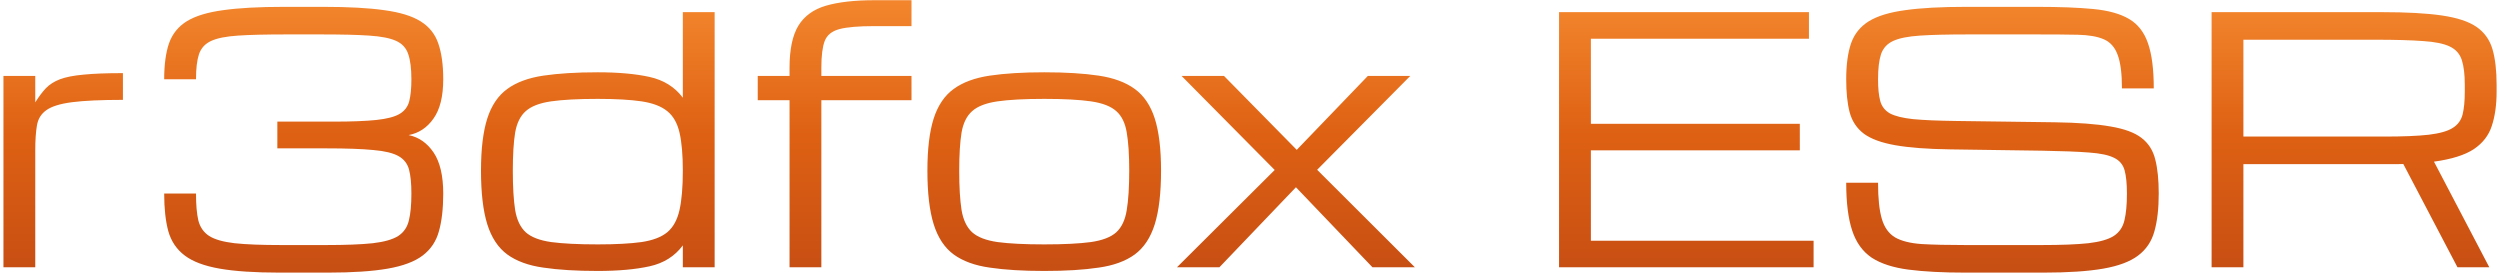
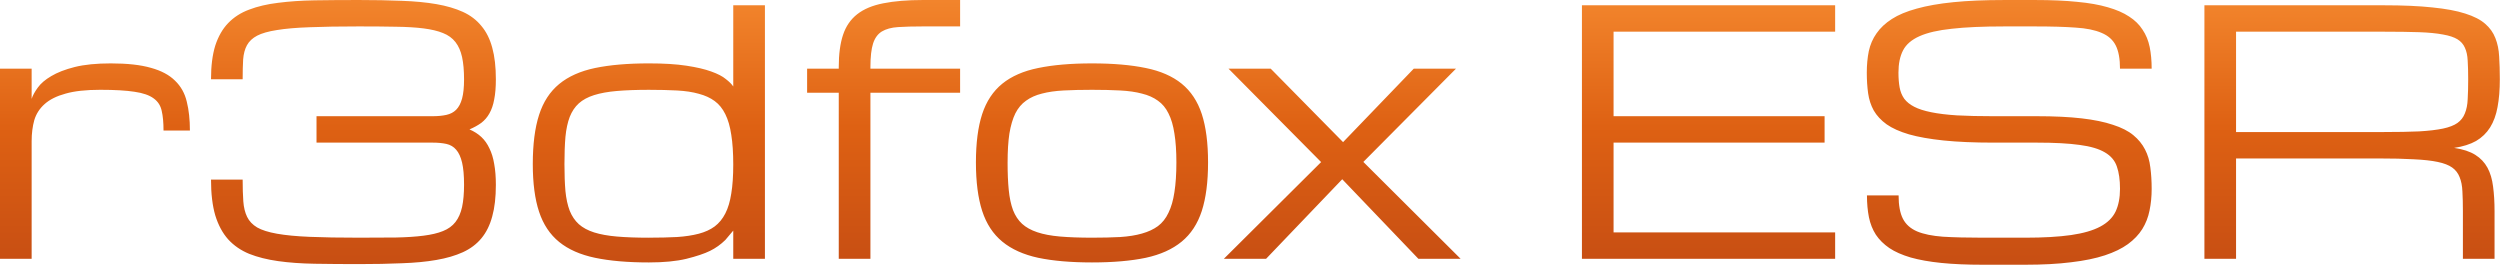
- <svg xmlns="http://www.w3.org/2000/svg" width="385px" height="42px" viewBox="0 0 384 42" version="1.1">
+ <svg xmlns="http://www.w3.org/2000/svg" version="1.1" width="396px" height="42px" viewBox="0 0 396 42">
  <defs>
-     <linearGradient id="linear0" gradientUnits="userSpaceOnUse" x1="61.937" y1="3" x2="61.937" y2="592" gradientTransform="matrix(0.0693642,0,0,0.0695364,0,0)">
-       <stop offset="0" style="stop-color:rgb(95.294%,52.549%,17.647%);stop-opacity:1;" />
-       <stop offset="0.5" style="stop-color:rgb(87.059%,38.039%,7.451%);stop-opacity:1;" />
-       <stop offset="1" style="stop-color:rgb(78.431%,30.98%,7.451%);stop-opacity:1;" />
+     <linearGradient id="a" x1="69.258" x2="69.258" y1="-12.154" y2="576.84" gradientTransform="scale(.07098 .071066)" gradientUnits="userSpaceOnUse">
+       <stop stop-color="#f3862d" offset="0" />
+       <stop stop-color="#de6113" offset=".5" />
+       <stop stop-color="#c84f13" offset="1" />
    </linearGradient>
  </defs>
-   <g id="surface1">
-     <path style=" stroke:none;fill-rule:nonzero;fill:url(#linear0);" d="M 0.031 41.164 L 0.031 11.695 L 4.93 11.695 L 4.93 15.762 C 5.477 14.895 6.02 14.168 6.562 13.59 C 7.125 13.008 7.848 12.547 8.734 12.207 C 9.633 11.867 10.852 11.629 12.383 11.492 C 13.914 11.336 15.93 11.262 18.43 11.262 L 18.43 15.379 C 15.062 15.379 12.449 15.5 10.594 15.738 C 8.758 15.977 7.441 16.387 6.641 16.965 C 5.84 17.527 5.355 18.312 5.188 19.32 C 5.016 20.324 4.93 21.605 4.93 23.156 L 4.93 41.164 Z M 42.594 41.984 C 38.766 41.984 35.68 41.781 33.332 41.371 C 30.984 40.961 29.191 40.289 27.949 39.348 C 26.707 38.41 25.863 37.168 25.422 35.613 C 24.996 34.047 24.785 32.109 24.785 29.809 L 29.684 29.809 C 29.684 31.512 29.801 32.887 30.039 33.926 C 30.297 34.965 30.848 35.77 31.699 36.332 C 32.551 36.875 33.859 37.25 35.629 37.457 C 37.398 37.645 39.805 37.738 42.852 37.738 L 49.688 37.738 C 52.734 37.738 55.141 37.645 56.91 37.457 C 58.68 37.25 59.988 36.875 60.84 36.332 C 61.691 35.77 62.234 34.965 62.473 33.926 C 62.73 32.887 62.855 31.512 62.855 29.809 C 62.855 28.289 62.738 27.07 62.5 26.148 C 62.262 25.227 61.727 24.527 60.891 24.051 C 60.059 23.574 58.766 23.258 57.012 23.105 C 55.262 22.934 52.863 22.848 49.816 22.848 L 42.211 22.848 L 42.211 18.73 L 50.836 18.73 C 53.629 18.73 55.832 18.645 57.445 18.477 C 59.062 18.305 60.254 17.996 61.02 17.555 C 61.801 17.094 62.305 16.438 62.523 15.586 C 62.746 14.715 62.855 13.59 62.855 12.207 C 62.855 10.57 62.695 9.281 62.371 8.344 C 62.066 7.406 61.445 6.723 60.508 6.297 C 59.574 5.871 58.188 5.598 56.348 5.48 C 54.527 5.359 52.098 5.301 49.051 5.301 L 43.488 5.301 C 40.441 5.301 38.004 5.359 36.164 5.48 C 34.344 5.598 32.965 5.871 32.031 6.297 C 31.094 6.723 30.465 7.406 30.141 8.344 C 29.836 9.281 29.684 10.57 29.684 12.207 L 24.785 12.207 C 24.785 9.973 25.031 8.133 25.523 6.684 C 26.035 5.23 26.945 4.098 28.254 3.281 C 29.582 2.461 31.453 1.891 33.867 1.566 C 36.285 1.223 39.406 1.055 43.234 1.055 L 49.305 1.055 C 53.133 1.055 56.258 1.223 58.672 1.566 C 61.086 1.891 62.949 2.461 64.262 3.281 C 65.586 4.098 66.496 5.23 66.992 6.684 C 67.5 8.133 67.758 9.973 67.758 12.207 C 67.758 14.852 67.254 16.871 66.25 18.27 C 65.266 19.668 63.988 20.512 62.422 20.801 C 64.004 21.125 65.289 22.023 66.277 23.488 C 67.262 24.957 67.758 27.062 67.758 29.809 C 67.758 32.109 67.535 34.047 67.094 35.613 C 66.668 37.168 65.832 38.41 64.594 39.348 C 63.352 40.289 61.555 40.961 59.207 41.371 C 56.859 41.781 53.773 41.984 49.945 41.984 Z M 91.562 41.727 C 88.281 41.727 85.492 41.559 83.195 41.215 C 80.898 40.895 79.043 40.219 77.633 39.195 C 76.219 38.156 75.191 36.605 74.543 34.539 C 73.898 32.477 73.574 29.723 73.574 26.277 C 73.574 22.934 73.898 20.258 74.543 18.246 C 75.191 16.23 76.219 14.715 77.633 13.691 C 79.043 12.668 80.898 11.984 83.195 11.645 C 85.492 11.305 88.281 11.133 91.562 11.133 C 94.711 11.133 97.367 11.371 99.527 11.848 C 101.703 12.328 103.414 13.391 104.656 15.047 L 104.656 1.871 L 109.555 1.871 L 109.555 41.164 L 104.656 41.164 L 104.656 37.789 C 103.414 39.461 101.703 40.535 99.527 41.012 C 97.367 41.488 94.711 41.727 91.562 41.727 Z M 104.656 26.277 C 104.656 23.84 104.484 21.887 104.145 20.418 C 103.805 18.953 103.176 17.852 102.258 17.117 C 101.34 16.367 100.02 15.867 98.301 15.609 C 96.582 15.355 94.336 15.227 91.562 15.227 C 88.535 15.227 86.137 15.355 84.367 15.609 C 82.598 15.867 81.297 16.367 80.465 17.117 C 79.629 17.852 79.086 18.953 78.832 20.418 C 78.594 21.887 78.473 23.84 78.473 26.277 C 78.473 28.801 78.594 30.82 78.832 32.34 C 79.086 33.859 79.629 35 80.465 35.77 C 81.297 36.52 82.598 37.02 84.367 37.277 C 86.137 37.516 88.535 37.637 91.562 37.637 C 94.336 37.637 96.582 37.516 98.301 37.277 C 100.02 37.02 101.34 36.52 102.258 35.77 C 103.176 35 103.805 33.859 104.145 32.34 C 104.484 30.82 104.656 28.801 104.656 26.277 Z M 121.09 41.164 L 121.09 15.43 L 116.191 15.43 L 116.191 11.695 L 121.09 11.695 L 121.09 10.418 C 121.09 7.621 121.539 5.473 122.441 3.969 C 123.359 2.469 124.781 1.438 126.703 0.875 C 128.641 0.312 131.133 0.031 134.18 0.031 L 139.871 0.031 L 139.871 4.02 L 134.156 4.02 C 131.723 4.02 129.926 4.176 128.77 4.48 C 127.613 4.789 126.855 5.402 126.5 6.324 C 126.16 7.227 125.988 8.59 125.988 10.418 L 125.988 11.695 L 139.871 11.695 L 139.871 15.43 L 125.988 15.43 L 125.988 41.164 Z M 160.309 41.727 C 157.027 41.727 154.238 41.559 151.941 41.215 C 149.645 40.895 147.789 40.219 146.379 39.195 C 144.965 38.156 143.938 36.605 143.289 34.539 C 142.645 32.477 142.32 29.723 142.32 26.277 C 142.32 22.934 142.645 20.258 143.289 18.246 C 143.938 16.23 144.965 14.715 146.379 13.691 C 147.789 12.668 149.645 11.984 151.941 11.645 C 154.238 11.305 157.027 11.133 160.309 11.133 C 163.609 11.133 166.402 11.305 168.68 11.645 C 170.977 11.984 172.832 12.668 174.242 13.691 C 175.656 14.715 176.684 16.23 177.332 18.246 C 177.977 20.258 178.301 22.934 178.301 26.277 C 178.301 29.723 177.977 32.477 177.332 34.539 C 176.684 36.605 175.656 38.156 174.242 39.195 C 172.832 40.219 170.977 40.895 168.68 41.215 C 166.402 41.559 163.609 41.727 160.309 41.727 Z M 173.402 26.277 C 173.402 23.84 173.273 21.887 173.02 20.418 C 172.781 18.953 172.246 17.852 171.41 17.117 C 170.578 16.367 169.277 15.867 167.508 15.609 C 165.754 15.355 163.355 15.227 160.309 15.227 C 157.281 15.227 154.883 15.355 153.113 15.609 C 151.344 15.867 150.043 16.367 149.211 17.117 C 148.375 17.852 147.832 18.953 147.578 20.418 C 147.34 21.887 147.219 23.84 147.219 26.277 C 147.219 28.801 147.34 30.82 147.578 32.34 C 147.832 33.859 148.375 35 149.211 35.77 C 150.043 36.52 151.344 37.02 153.113 37.277 C 154.883 37.516 157.281 37.637 160.309 37.637 C 163.355 37.637 165.754 37.516 167.508 37.277 C 169.277 37.02 170.578 36.52 171.41 35.77 C 172.246 35 172.781 33.859 173.02 32.34 C 173.273 30.82 173.402 28.801 173.402 26.277 Z M 180.75 41.164 L 195.805 26.176 L 181.465 11.695 L 187.996 11.695 L 199.199 23.078 L 210.148 11.695 L 216.68 11.695 L 202.34 26.148 L 217.395 41.164 L 210.863 41.164 L 199.074 28.836 L 187.285 41.164 Z M 239.594 41.164 L 239.594 1.871 L 278.078 1.871 L 278.078 5.965 L 244.496 5.965 L 244.496 19.062 L 276.672 19.062 L 276.672 23.156 L 244.496 23.156 L 244.496 37.074 L 278.793 37.074 L 278.793 41.164 Z M 327.047 29.809 C 327.047 28.289 326.926 27.098 326.688 26.227 C 326.449 25.355 325.914 24.715 325.082 24.309 C 324.246 23.883 322.953 23.609 321.203 23.488 C 319.449 23.352 317.051 23.258 314.008 23.207 L 299.816 23.004 C 296.312 22.953 293.496 22.738 291.371 22.363 C 289.246 21.988 287.637 21.398 286.547 20.598 C 285.461 19.781 284.727 18.688 284.355 17.324 C 283.996 15.961 283.816 14.254 283.816 12.207 C 283.816 9.973 284.066 8.133 284.559 6.684 C 285.07 5.23 285.98 4.098 287.289 3.281 C 288.617 2.461 290.488 1.891 292.902 1.566 C 295.316 1.223 298.441 1.055 302.266 1.055 L 313.191 1.055 C 316.66 1.055 319.551 1.164 321.867 1.387 C 324.18 1.609 326.016 2.121 327.379 2.922 C 328.738 3.723 329.707 4.969 330.285 6.656 C 330.883 8.344 331.18 10.664 331.18 13.613 L 326.281 13.613 C 326.281 11.328 326.059 9.605 325.617 8.445 C 325.191 7.27 324.477 6.469 323.473 6.043 C 322.488 5.617 321.152 5.387 319.469 5.352 C 317.781 5.316 315.691 5.301 313.191 5.301 L 302.523 5.301 C 299.477 5.301 297.035 5.359 295.199 5.48 C 293.379 5.598 292 5.871 291.066 6.297 C 290.129 6.723 289.5 7.406 289.176 8.344 C 288.871 9.281 288.719 10.57 288.719 12.207 C 288.719 13.59 288.828 14.695 289.051 15.531 C 289.27 16.367 289.766 17.008 290.527 17.453 C 291.312 17.879 292.512 18.176 294.129 18.348 C 295.742 18.5 297.945 18.594 300.738 18.629 L 315.945 18.832 C 319.52 18.883 322.367 19.098 324.492 19.473 C 326.637 19.832 328.238 20.418 329.293 21.238 C 330.363 22.055 331.07 23.164 331.41 24.562 C 331.766 25.945 331.945 27.691 331.945 29.809 C 331.945 32.109 331.723 34.047 331.281 35.613 C 330.855 37.168 330.023 38.41 328.781 39.348 C 327.539 40.289 325.746 40.961 323.398 41.371 C 321.051 41.781 317.961 41.984 314.133 41.984 L 302.191 41.984 C 298.703 41.984 295.777 41.832 293.414 41.523 C 291.047 41.215 289.16 40.602 287.746 39.684 C 286.352 38.742 285.348 37.355 284.738 35.512 C 284.125 33.672 283.816 31.215 283.816 28.145 L 288.719 28.145 C 288.719 30.551 288.914 32.406 289.305 33.723 C 289.695 35.035 290.375 35.98 291.348 36.562 C 292.332 37.125 293.703 37.465 295.453 37.586 C 297.223 37.688 299.469 37.738 302.191 37.738 L 313.879 37.738 C 316.922 37.738 319.332 37.645 321.102 37.457 C 322.871 37.25 324.18 36.875 325.031 36.332 C 325.879 35.77 326.426 34.965 326.664 33.926 C 326.918 32.887 327.047 31.512 327.047 29.809 Z M 340.086 1.871 L 366.32 1.871 C 370.145 1.871 373.227 2.043 375.555 2.383 C 377.902 2.727 379.68 3.312 380.891 4.148 C 382.098 4.984 382.914 6.129 383.34 7.578 C 383.766 9.027 383.977 10.859 383.977 13.078 L 383.977 14.102 C 383.977 16.148 383.73 17.91 383.234 19.395 C 382.762 20.863 381.832 22.055 380.453 22.977 C 379.078 23.883 377.035 24.52 374.332 24.895 L 382.855 41.164 L 377.953 41.164 L 369.609 25.254 C 369.27 25.27 368.914 25.281 368.539 25.281 C 368.18 25.281 367.809 25.281 367.414 25.281 L 344.984 25.281 L 344.984 41.164 L 340.086 41.164 Z M 344.984 21.031 L 366.648 21.031 C 369.559 21.031 371.848 20.938 373.516 20.75 C 375.199 20.547 376.434 20.199 377.215 19.703 C 378.016 19.207 378.523 18.508 378.746 17.605 C 378.965 16.699 379.078 15.531 379.078 14.102 L 379.078 13.078 C 379.078 11.457 378.926 10.18 378.617 9.238 C 378.312 8.301 377.699 7.609 376.781 7.168 C 375.863 6.723 374.492 6.441 372.672 6.324 C 370.852 6.188 368.418 6.117 365.375 6.117 L 344.984 6.117 Z M 344.984 21.031 " />
-   </g>
+   <path d="m25.902 20.68c0-1.254-0.094-2.293-0.285-3.109-0.176-0.84-0.602-1.5-1.281-1.988-0.68-0.504-1.688-0.855-3.027-1.047-1.324-0.207-3.133-0.312-5.434-0.312-2.246 0-4.07 0.199-5.481 0.602-1.41 0.383-2.516 0.934-3.316 1.648-0.801 0.711-1.352 1.566-1.648 2.559-0.277 0.996-0.418 2.102-0.418 3.32v18.641h-5.012v-30.117h5.012v4.785c0.176-0.539 0.496-1.133 0.969-1.777 0.469-0.664 1.184-1.273 2.141-1.832 0.957-0.574 2.195-1.055 3.707-1.438 1.531-0.383 3.438-0.574 5.719-0.574 2.613 0 4.734 0.234 6.371 0.707 1.637 0.453 2.91 1.133 3.812 2.039 0.926 0.887 1.543 1.996 1.855 3.32 0.332 1.324 0.496 2.848 0.496 4.574zm42.617-2.273c0.836 0 1.566-0.07 2.195-0.211 0.625-0.137 1.141-0.41 1.539-0.809 0.418-0.418 0.73-1.012 0.941-1.777 0.207-0.77 0.312-1.777 0.312-3.035 0-1.395-0.105-2.57-0.312-3.527-0.211-0.961-0.559-1.754-1.047-2.379-0.488-0.629-1.148-1.109-1.984-1.438-0.816-0.332-1.844-0.578-3.082-0.734-1.234-0.156-2.695-0.242-4.387-0.262-1.688-0.035-3.644-0.051-5.875-0.051-3.062 0-5.648 0.043-7.754 0.129-2.09 0.07-3.82 0.219-5.195 0.445-1.359 0.211-2.402 0.508-3.137 0.891-0.73 0.383-1.27 0.887-1.617 1.516-0.332 0.609-0.531 1.359-0.602 2.246-0.051 0.891-0.078 1.938-0.078 3.141h-5.012c0-2.109 0.227-3.887 0.676-5.336 0.473-1.445 1.152-2.633 2.039-3.555 0.906-0.941 2.019-1.656 3.344-2.144 1.32-0.504 2.844-0.863 4.566-1.07 1.742-0.227 3.676-0.359 5.797-0.395 2.144-0.035 4.469-0.051 6.973-0.051 2.508 0 4.781 0.043 6.816 0.129 2.055 0.07 3.883 0.246 5.484 0.523 1.617 0.281 3.019 0.691 4.203 1.23 1.184 0.539 2.16 1.281 2.926 2.223 0.781 0.922 1.355 2.074 1.723 3.449 0.383 1.379 0.574 3.043 0.574 4.996 0 1.254-0.086 2.316-0.262 3.188-0.156 0.871-0.41 1.613-0.758 2.223-0.328 0.594-0.758 1.09-1.277 1.492-0.523 0.383-1.148 0.73-1.883 1.043 0.734 0.316 1.359 0.715 1.883 1.203 0.52 0.488 0.949 1.09 1.277 1.805 0.348 0.695 0.602 1.523 0.758 2.484 0.176 0.941 0.262 2.039 0.262 3.293 0 1.953-0.191 3.617-0.574 4.992-0.367 1.379-0.941 2.539-1.723 3.481-0.766 0.922-1.742 1.652-2.926 2.195-1.184 0.539-2.586 0.949-4.203 1.227-1.602 0.281-3.43 0.453-5.484 0.523-2.035 0.09-4.309 0.133-6.816 0.133-2.504 0-4.828-0.02-6.973-0.055-2.121-0.035-4.055-0.172-5.797-0.418-1.723-0.242-3.246-0.625-4.566-1.148-1.324-0.543-2.438-1.309-3.344-2.301-0.887-0.996-1.566-2.258-2.039-3.793-0.449-1.531-0.676-3.426-0.676-5.672h5.012c0 1.324 0.035 2.473 0.105 3.449 0.07 0.961 0.27 1.777 0.602 2.457 0.328 0.68 0.859 1.238 1.59 1.676 0.734 0.418 1.777 0.75 3.137 0.992 1.375 0.246 3.106 0.41 5.195 0.496 2.106 0.09 4.691 0.133 7.754 0.133 2.231 0 4.188-0.008 5.875-0.027 1.691-0.035 3.152-0.129 4.387-0.289 1.238-0.156 2.266-0.398 3.082-0.73 0.836-0.332 1.496-0.809 1.984-1.438 0.488-0.629 0.836-1.422 1.047-2.379 0.207-0.957 0.312-2.137 0.312-3.531 0-1.461-0.105-2.629-0.312-3.5-0.211-0.891-0.523-1.57-0.941-2.043-0.398-0.469-0.914-0.773-1.539-0.914-0.629-0.137-1.359-0.207-2.195-0.207h-18.383v-4.184zm34.262 23.164c-3.344 0-6.184-0.246-8.516-0.734-2.332-0.488-4.231-1.324-5.691-2.508-1.461-1.188-2.523-2.781-3.184-4.785-0.664-2.004-0.996-4.523-0.996-7.555 0-3.137 0.332-5.734 0.996-7.793 0.66-2.055 1.723-3.684 3.184-4.887 1.461-1.203 3.359-2.051 5.691-2.539 2.332-0.484 5.172-0.73 8.516-0.73 2.367 0 4.352 0.121 5.953 0.367 1.602 0.242 2.906 0.547 3.914 0.914 1.027 0.367 1.805 0.766 2.324 1.203 0.543 0.418 0.934 0.809 1.176 1.176v-12.863h5.016v40.156h-5.016v-4.469s-0.418 0.496-1.254 1.488c-0.73 0.715-1.539 1.293-2.426 1.727-0.891 0.438-2.133 0.855-3.734 1.254-1.602 0.387-3.586 0.578-5.953 0.578zm0-3.922c1.668 0 3.156-0.035 4.465-0.105 1.305-0.086 2.453-0.262 3.445-0.523 0.992-0.262 1.828-0.645 2.508-1.148 0.695-0.523 1.262-1.211 1.695-2.066 0.438-0.855 0.75-1.91 0.941-3.164 0.211-1.273 0.312-2.797 0.312-4.574 0-1.848-0.102-3.418-0.312-4.707-0.191-1.309-0.504-2.394-0.941-3.269-0.434-0.887-1-1.586-1.695-2.09-0.68-0.504-1.516-0.887-2.508-1.148-0.992-0.281-2.141-0.453-3.445-0.523-1.309-0.07-2.797-0.105-4.465-0.105-1.953 0-3.641 0.062-5.066 0.184-1.41 0.121-2.613 0.34-3.606 0.652s-1.801 0.75-2.426 1.309c-0.613 0.559-1.09 1.27-1.438 2.144-0.332 0.871-0.559 1.926-0.68 3.16-0.105 1.223-0.156 2.66-0.156 4.316 0 1.637 0.051 3.066 0.156 4.285 0.121 1.203 0.348 2.242 0.68 3.113 0.348 0.852 0.824 1.559 1.438 2.117 0.625 0.559 1.434 0.992 2.426 1.309 0.992 0.312 2.195 0.531 3.606 0.652 1.426 0.121 3.113 0.184 5.066 0.184zm35.094-22.957v26.301h-5.016v-26.301h-5.012v-3.816h5.012v-0.262c0-2.039 0.227-3.738 0.68-5.098 0.453-1.359 1.203-2.449 2.246-3.266 1.047-0.82 2.422-1.395 4.125-1.727 1.727-0.348 3.84-0.523 6.348-0.523h5.824v4.184h-5.852c-1.582 0-2.906 0.035-3.969 0.105-1.062 0.066-1.922 0.305-2.586 0.703-0.645 0.402-1.105 1.039-1.383 1.91-0.277 0.871-0.418 2.109-0.418 3.711v0.262h14.207v3.816zm16.711 11.035c0-3.086 0.332-5.641 0.992-7.66 0.664-2.023 1.727-3.625 3.188-4.812 1.461-1.184 3.359-2.012 5.691-2.484 2.332-0.484 5.172-0.73 8.516-0.73 3.34 0 6.18 0.246 8.512 0.73 2.332 0.473 4.231 1.301 5.691 2.484 1.461 1.188 2.523 2.789 3.188 4.812 0.66 2.019 0.992 4.574 0.992 7.66 0 3.086-0.332 5.644-0.992 7.688-0.664 2.039-1.727 3.66-3.188 4.859-1.461 1.203-3.359 2.059-5.691 2.562-2.332 0.488-5.172 0.734-8.512 0.734-3.344 0-6.184-0.246-8.516-0.734-2.332-0.504-4.231-1.359-5.691-2.562-1.461-1.199-2.523-2.82-3.188-4.859-0.66-2.043-0.992-4.602-0.992-7.688zm5.016 0c0 1.672 0.059 3.129 0.184 4.367 0.121 1.234 0.348 2.301 0.676 3.188 0.352 0.891 0.828 1.613 1.438 2.172 0.609 0.555 1.41 1 2.402 1.332 0.992 0.332 2.195 0.559 3.606 0.68 1.426 0.121 3.113 0.184 5.066 0.184 1.668 0 3.156-0.035 4.465-0.105 1.32-0.086 2.469-0.27 3.445-0.551 0.992-0.277 1.836-0.668 2.531-1.176 0.699-0.523 1.254-1.227 1.672-2.117 0.438-0.887 0.75-1.977 0.941-3.266 0.207-1.309 0.312-2.879 0.312-4.707 0-1.797-0.105-3.32-0.312-4.574-0.191-1.273-0.504-2.336-0.941-3.191-0.418-0.855-0.973-1.523-1.672-2.012-0.695-0.508-1.539-0.883-2.531-1.125-0.977-0.262-2.125-0.426-3.445-0.496-1.309-0.07-2.797-0.105-4.465-0.105-1.672 0-3.172 0.035-4.492 0.105-1.305 0.07-2.457 0.234-3.449 0.496-0.973 0.242-1.809 0.617-2.508 1.125-0.695 0.488-1.262 1.156-1.695 2.012-0.418 0.855-0.73 1.918-0.941 3.191-0.191 1.254-0.285 2.777-0.285 4.574zm65.07 15.266-12.062-12.602-12.062 12.602h-6.688l15.406-15.32-14.672-14.797h6.684l11.465 11.637 11.199-11.637h6.688l-14.676 14.773 15.406 15.344zm25.906 0v-40.156h40.109v4.184h-35.098v13.387h33.426v4.184h-33.426v14.223h35.098v4.18zm72.07-22.586c2.75 0 5.109 0.113 7.078 0.34 1.965 0.227 3.621 0.566 4.961 1.02 1.359 0.434 2.438 0.984 3.238 1.648 0.801 0.66 1.418 1.418 1.852 2.273 0.438 0.836 0.715 1.777 0.836 2.824 0.141 1.043 0.211 2.176 0.211 3.398 0 1.219-0.113 2.371-0.34 3.449-0.211 1.062-0.594 2.039-1.148 2.93-0.559 0.887-1.316 1.68-2.273 2.379-0.957 0.695-2.176 1.289-3.656 1.777-1.48 0.488-3.262 0.855-5.352 1.098-2.07 0.262-4.5 0.391-7.285 0.391h-6.688c-2.504 0-4.699-0.094-6.578-0.285-1.879-0.191-3.5-0.48-4.856-0.863-1.359-0.402-2.484-0.898-3.371-1.492-0.887-0.609-1.602-1.312-2.141-2.117-0.523-0.816-0.887-1.742-1.098-2.769-0.207-1.047-0.312-2.195-0.312-3.453h5.012c0 1.57 0.227 2.801 0.68 3.688 0.453 0.891 1.203 1.559 2.246 2.012 1.047 0.438 2.414 0.715 4.102 0.84 1.703 0.102 3.812 0.156 6.316 0.156h6.688c2.926 0 5.352-0.141 7.285-0.418 1.934-0.281 3.473-0.723 4.621-1.336 1.148-0.609 1.957-1.402 2.43-2.379 0.469-0.992 0.703-2.195 0.703-3.606 0-1.414-0.164-2.59-0.496-3.531-0.312-0.941-0.949-1.691-1.906-2.246-0.938-0.559-2.269-0.953-3.996-1.18-1.723-0.242-3.977-0.363-6.762-0.363h-6.894c-3.062 0-5.691-0.113-7.883-0.34-2.18-0.227-4.008-0.551-5.484-0.969-1.48-0.438-2.664-0.969-3.551-1.594-0.891-0.645-1.566-1.379-2.039-2.195-0.453-0.82-0.746-1.727-0.887-2.719-0.141-1.012-0.211-2.102-0.211-3.269 0-1.219 0.105-2.352 0.316-3.398 0.227-1.047 0.633-1.988 1.227-2.824 0.59-0.855 1.398-1.613 2.426-2.273 1.027-0.664 2.344-1.211 3.945-1.648 1.617-0.453 3.559-0.793 5.824-1.02 2.262-0.227 4.926-0.34 7.988-0.34h5.016c2.504 0 4.699 0.098 6.578 0.289 1.879 0.172 3.5 0.461 4.859 0.859 1.355 0.387 2.481 0.875 3.367 1.465 0.906 0.578 1.617 1.273 2.141 2.094 0.539 0.801 0.914 1.715 1.125 2.742 0.207 1.031 0.312 2.172 0.312 3.426h-5.016c0-1.566-0.227-2.797-0.68-3.684-0.449-0.891-1.199-1.555-2.242-1.988-1.047-0.453-2.422-0.734-4.129-0.836-1.703-0.125-3.812-0.184-6.316-0.184h-5.016c-3.344 0-6.094 0.121-8.25 0.367-2.16 0.227-3.867 0.617-5.117 1.176-1.254 0.559-2.125 1.305-2.613 2.246-0.488 0.941-0.73 2.117-0.73 3.531 0 0.871 0.062 1.648 0.184 2.328 0.121 0.68 0.363 1.281 0.73 1.801 0.383 0.508 0.914 0.934 1.594 1.281 0.676 0.352 1.574 0.637 2.688 0.863 1.113 0.227 2.473 0.395 4.074 0.496 1.621 0.09 3.543 0.133 5.769 0.133zm72.488 22.586h-5.012v-7.527c0-1.219-0.027-2.266-0.078-3.137-0.035-0.891-0.184-1.648-0.445-2.277-0.242-0.625-0.637-1.133-1.176-1.516-0.539-0.383-1.305-0.68-2.297-0.887-0.992-0.211-2.254-0.348-3.785-0.418-1.516-0.09-3.387-0.133-5.617-0.133h-22.535v15.895h-5.012v-40.156h28.383c3.066 0 5.641 0.113 7.731 0.34 2.106 0.211 3.84 0.531 5.195 0.969 1.379 0.434 2.43 0.977 3.16 1.621 0.75 0.645 1.289 1.402 1.621 2.273 0.348 0.871 0.547 1.848 0.598 2.93 0.07 1.078 0.105 2.273 0.105 3.582 0 1.672-0.121 3.144-0.363 4.418-0.227 1.254-0.621 2.324-1.176 3.215-0.559 0.887-1.297 1.602-2.219 2.144-0.926 0.523-2.082 0.887-3.477 1.098 1.395 0.207 2.508 0.574 3.344 1.098 0.836 0.523 1.48 1.203 1.934 2.039s0.746 1.828 0.887 2.981c0.156 1.148 0.234 2.457 0.234 3.922zm-40.945-20.078h23.371c2.231 0 4.102-0.035 5.617-0.102 1.531-0.09 2.793-0.238 3.785-0.445 0.992-0.211 1.758-0.508 2.297-0.891 0.539-0.383 0.934-0.887 1.176-1.516 0.262-0.629 0.41-1.375 0.445-2.25 0.051-0.887 0.078-1.941 0.078-3.16 0-1.133-0.027-2.109-0.078-2.93-0.035-0.82-0.184-1.508-0.445-2.066-0.242-0.559-0.637-1-1.176-1.332-0.539-0.332-1.305-0.586-2.297-0.758-0.992-0.191-2.254-0.312-3.785-0.367-1.516-0.051-3.387-0.078-5.617-0.078h-23.371z" fill="url(#a)" />
</svg>
